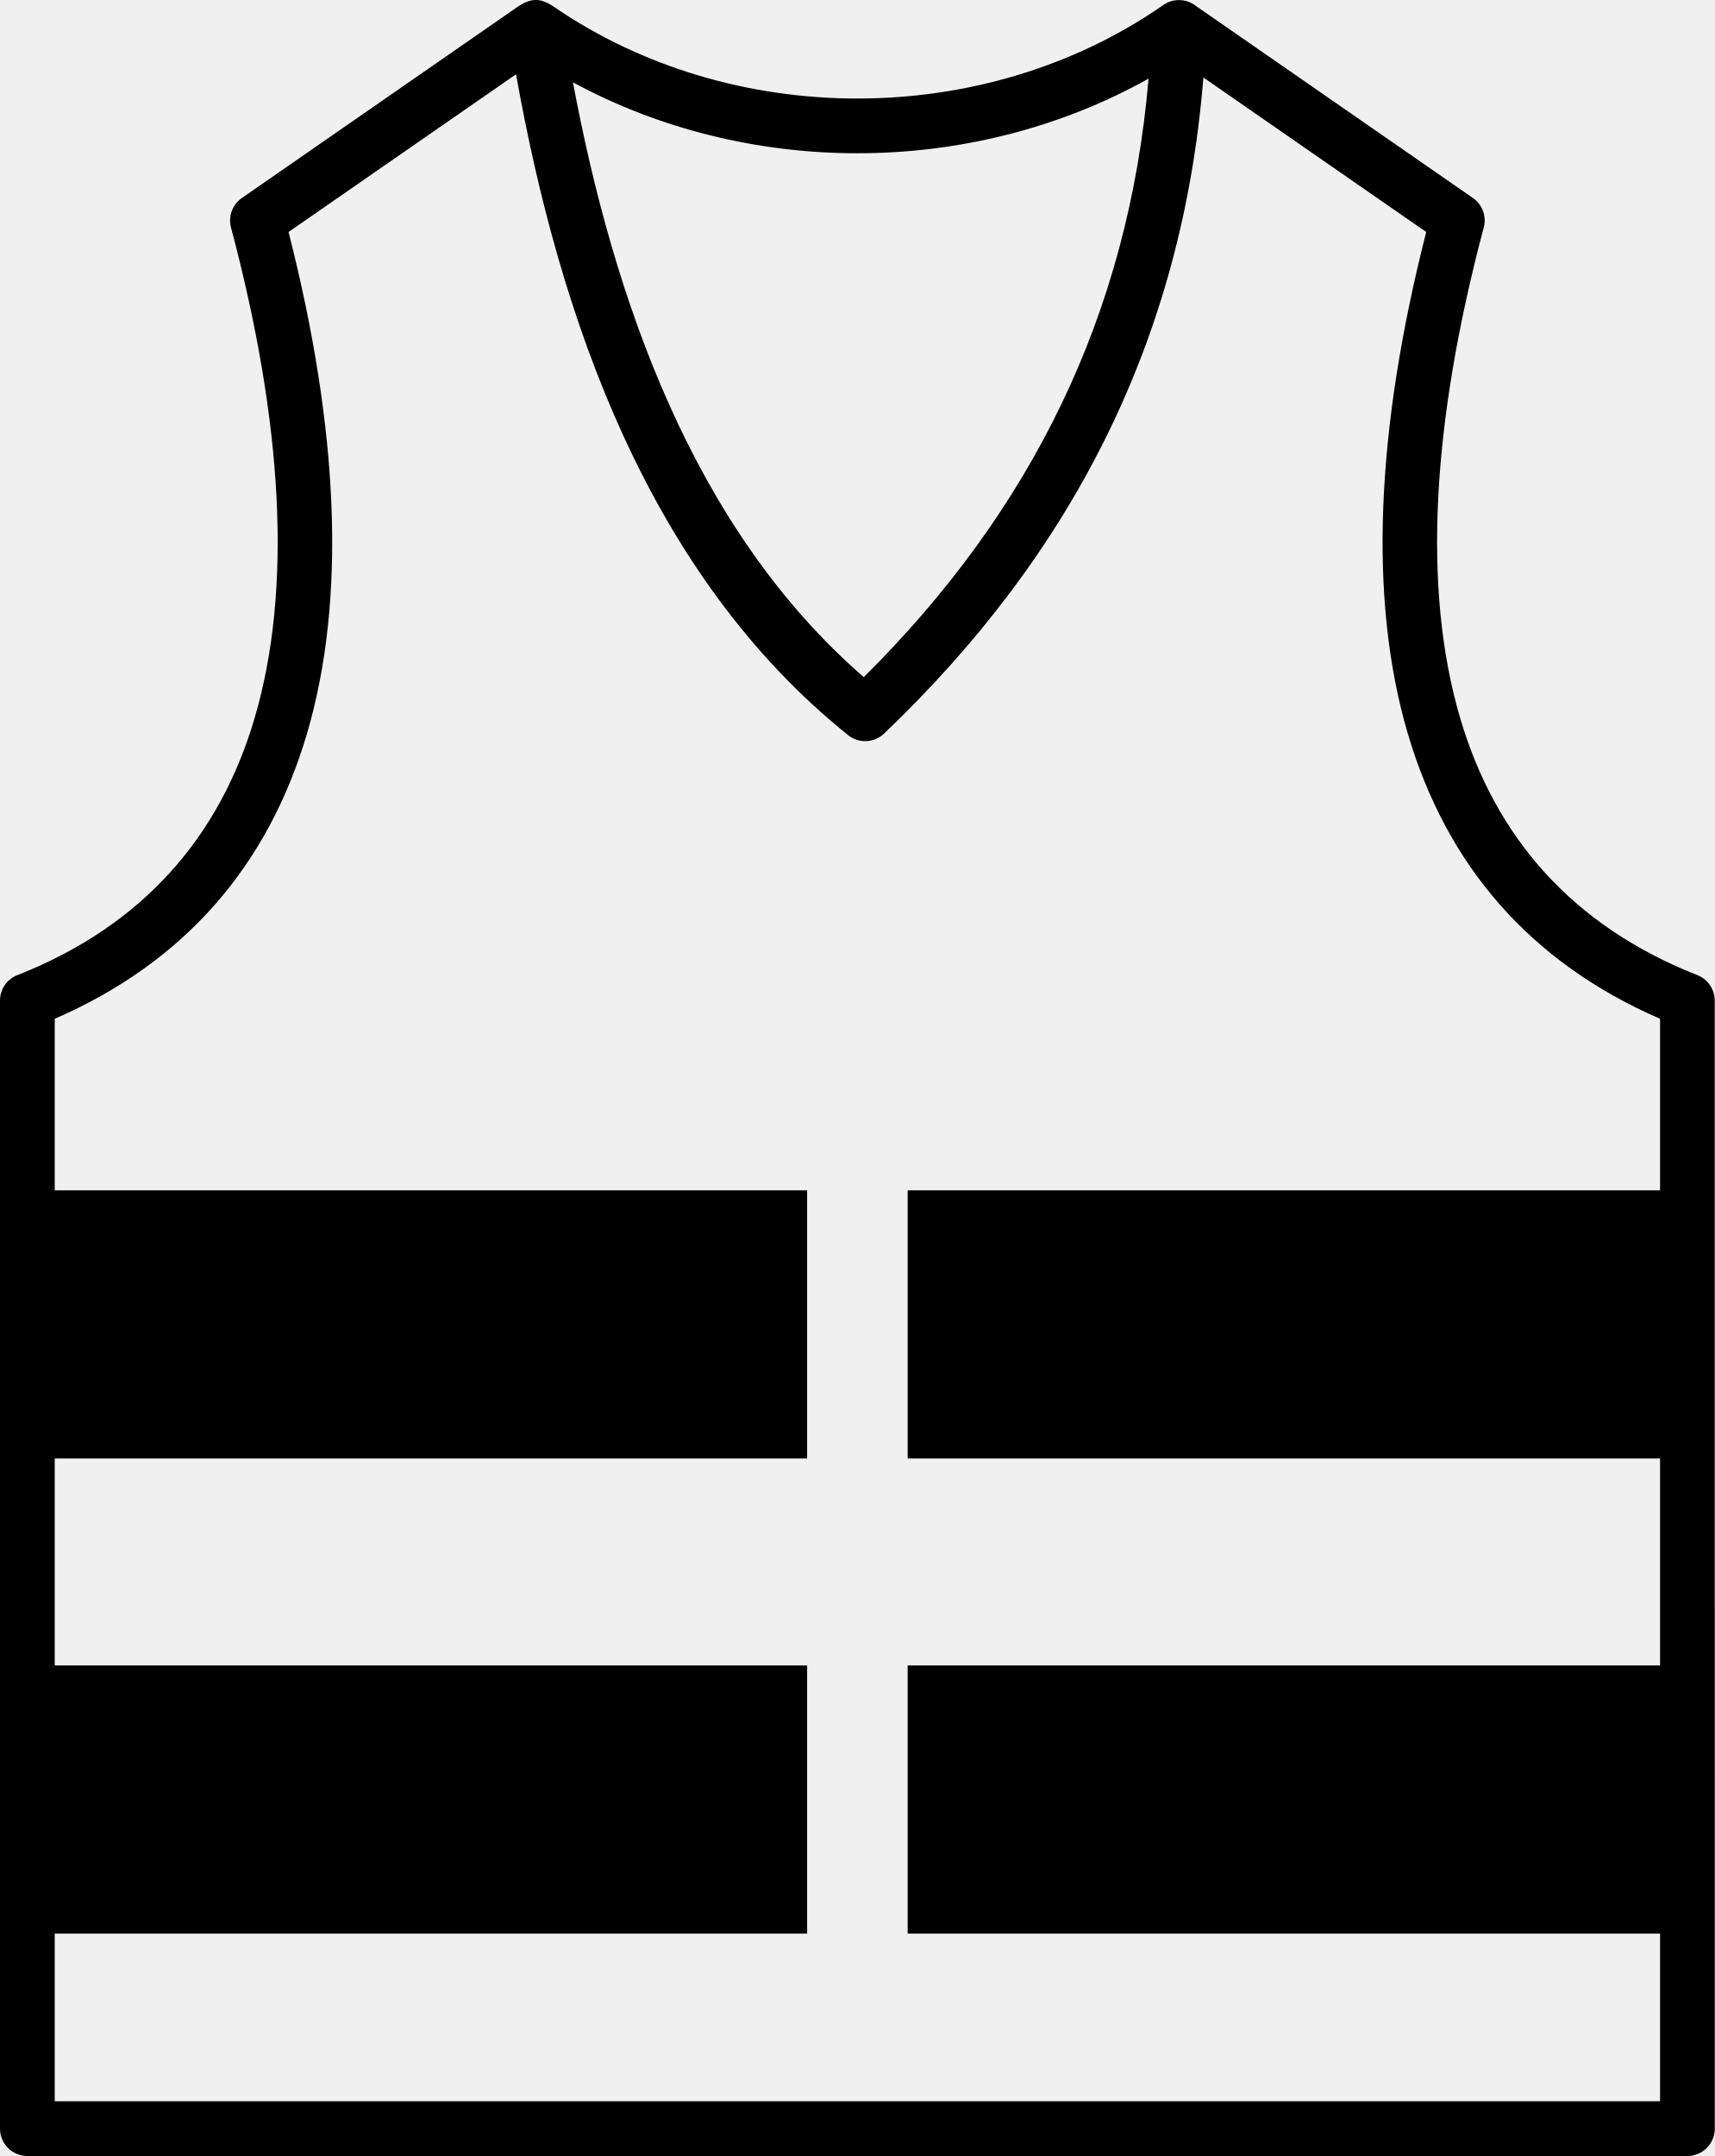
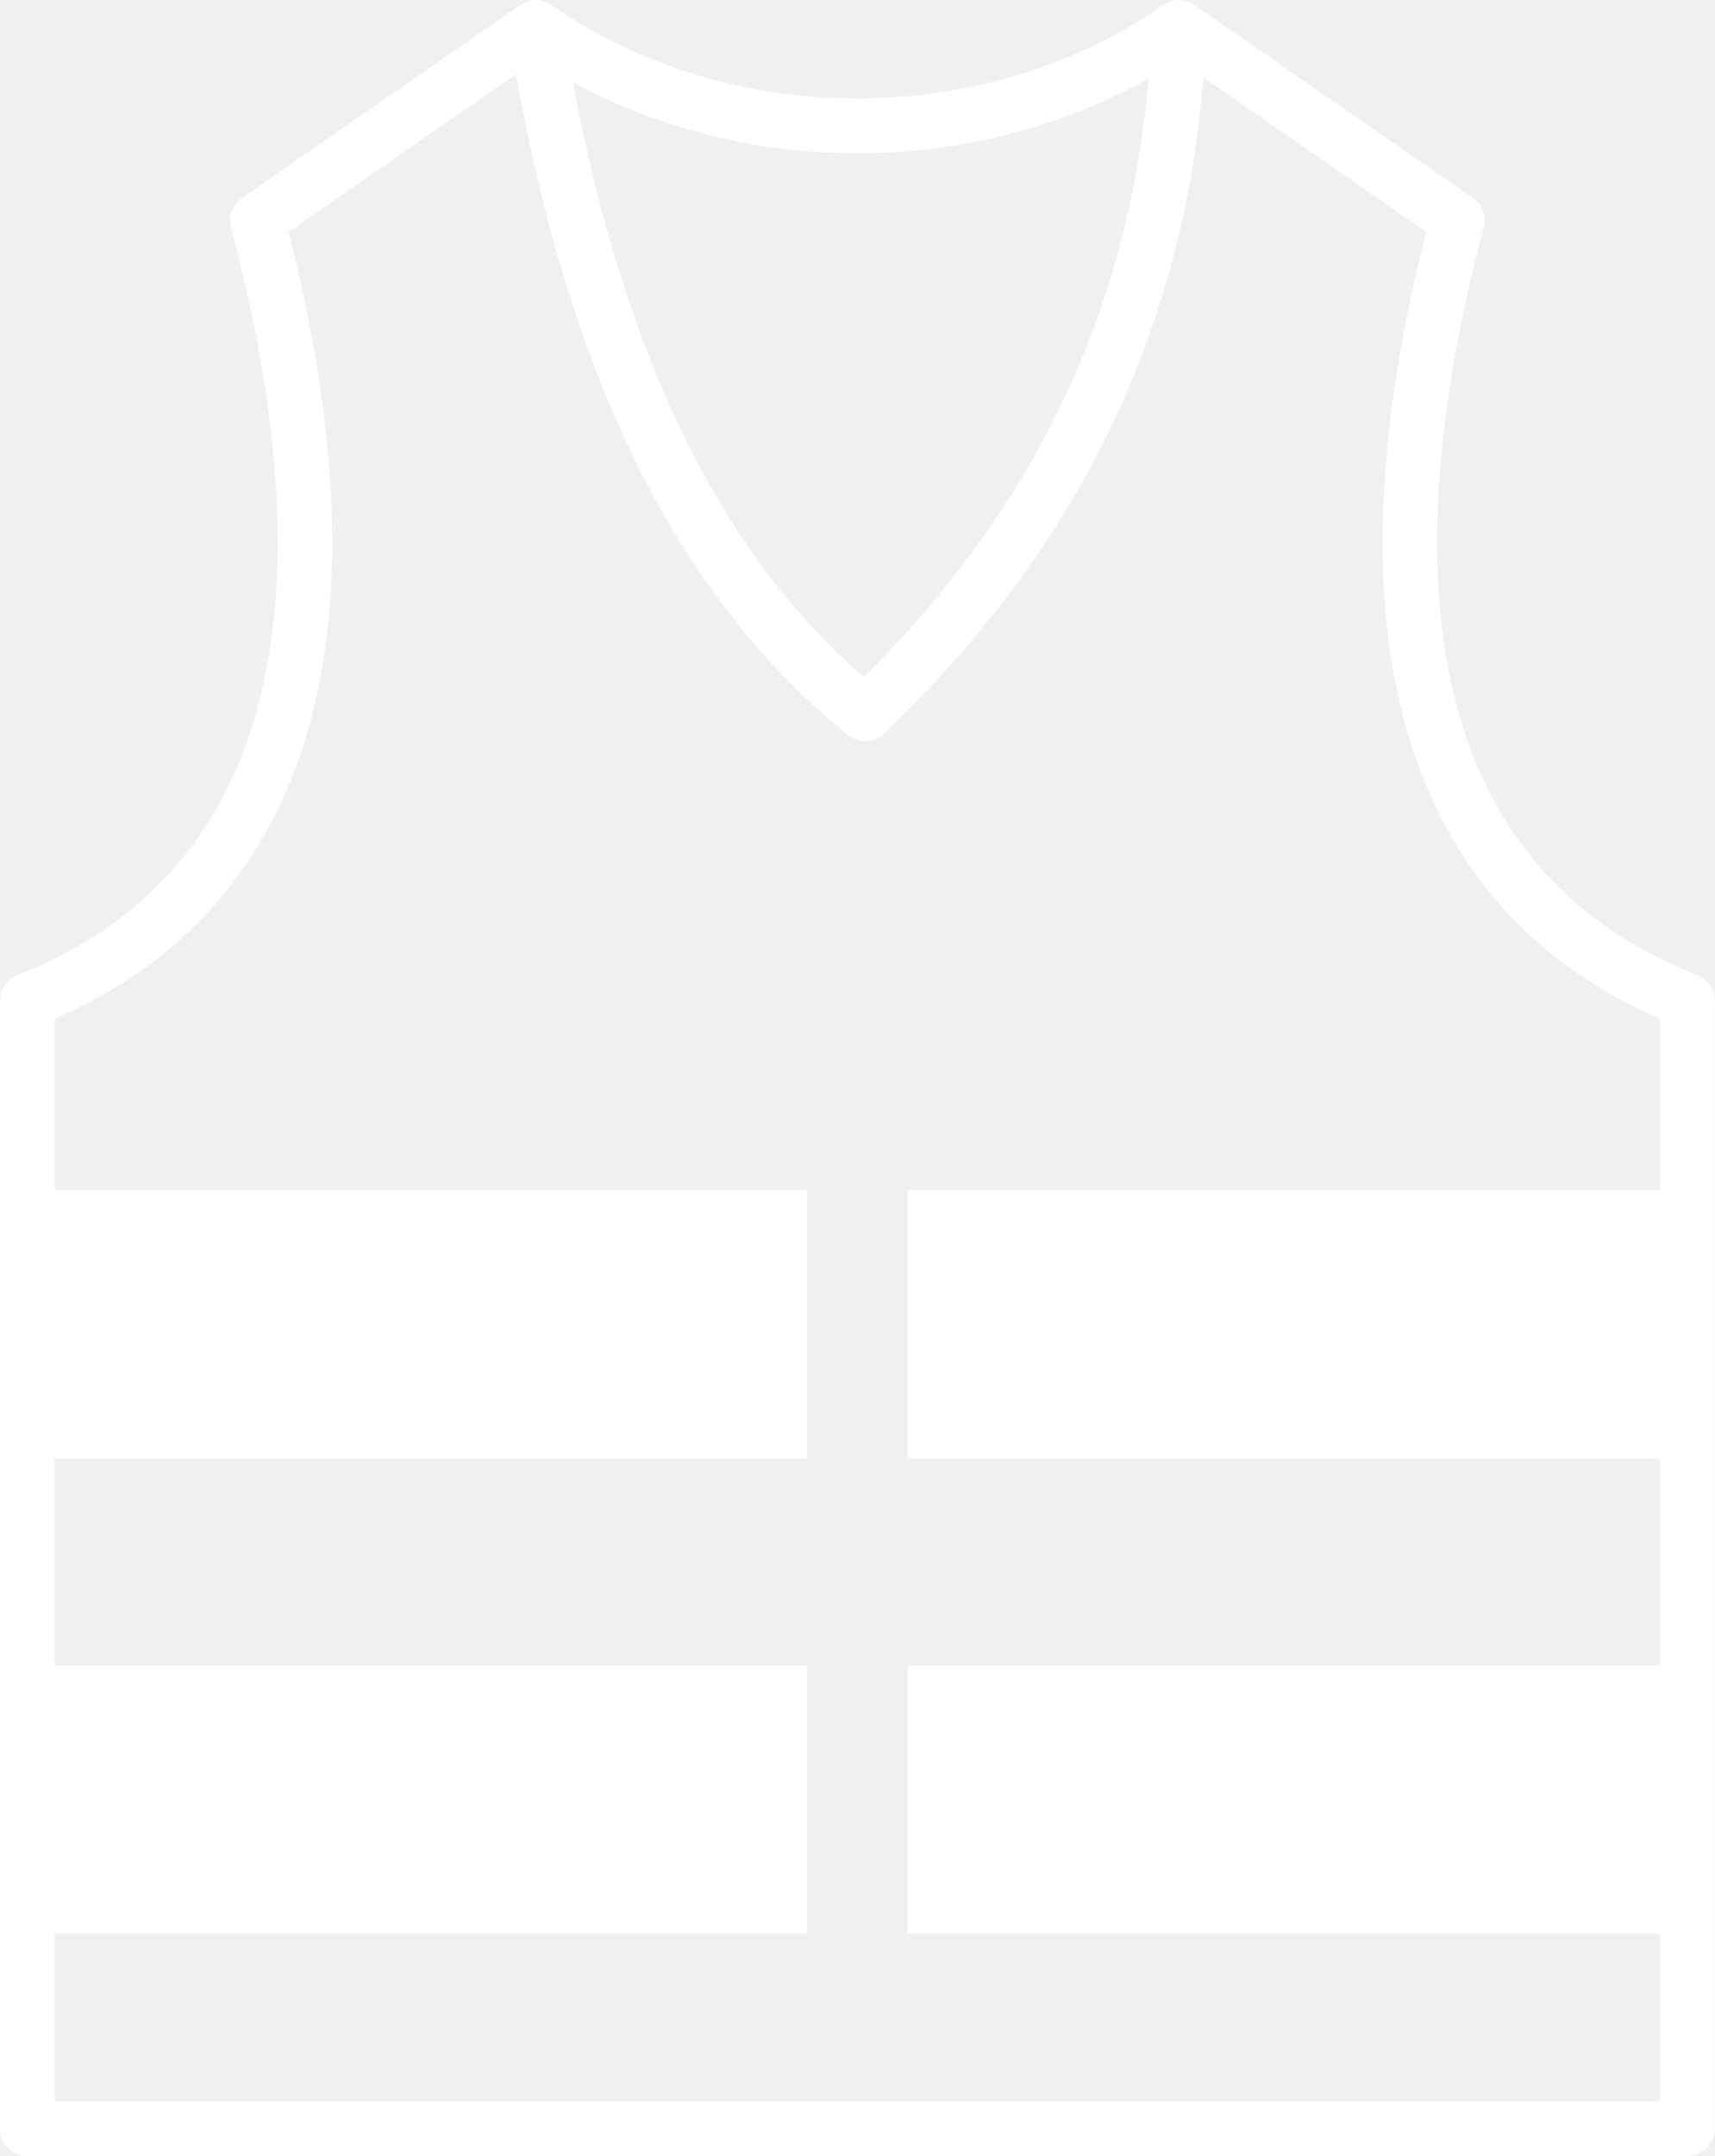
<svg xmlns="http://www.w3.org/2000/svg" shape-rendering="geometricPrecision" text-rendering="geometricPrecision" image-rendering="optimizeQuality" fill-rule="evenodd" clip-rule="evenodd" viewBox="0 0 407 511.63">
-   <path fill-rule="nonzero" d="M0 505.13V237.44c0-2.9 1.9-5.35 4.52-6.19 29.23-11.64 47.54-32.44 55.9-60.81 9.02-30.56 6.76-70.03-5.6-116.48-.73-2.81.49-5.68 2.83-7.14l65.16-45.17c3.15-2.17 5.46-2.18 8.48-.16 21.19 14.59 46.69 21.89 72.21 21.89 25.69 0 51.36-7.4 72.63-22.2a6.493 6.493 0 0 1 7.77.27l65.69 45.53a6.46 6.46 0 0 1 2.58 6.98c-12.35 46.45-14.61 85.92-5.59 116.48 8.4 28.49 26.83 49.35 56.28 60.96 2.56 1 4.12 3.45 4.13 6.04l.01 267.69a6.5 6.5 0 0 1-6.5 6.5H6.5a6.5 6.5 0 0 1-6.5-6.5zm12.99-222.65h178.58v63.63H12.99v49.12h178.58v63.63H12.99v39.78h381.02v-39.78H215.43v-63.63h178.58v-49.12H215.43v-63.63h178.58v-40.72c-31.07-13.49-50.7-36.58-59.87-67.66-9.4-31.92-7.57-72.2 4.37-119.05l-52.89-36.66c-4.95 61.94-31 112.98-75.81 155.71a6.48 6.48 0 0 1-8.52.35c-47.4-38.08-68.45-98.85-78.81-156.82L68.49 55.05c11.94 46.85 13.77 87.13 4.37 119.05-9.17 31.08-28.8 54.17-59.87 67.66v40.72zm123-262.94c9.64 51.38 28.45 105.93 69.03 141.15 39.77-39.48 62.81-86.01 67.59-142.03-21.1 11.8-45.12 17.71-69.11 17.71-23.39 0-46.8-5.62-67.51-16.83z" />
+   <path fill="#ffffff" d="M0 505.13V237.44c0-2.9 1.9-5.35 4.52-6.19 29.23-11.64 47.54-32.44 55.9-60.81 9.02-30.56 6.76-70.03-5.6-116.48-.73-2.81.49-5.68 2.83-7.14l65.16-45.17c3.15-2.17 5.46-2.18 8.48-.16 21.19 14.59 46.69 21.89 72.21 21.89 25.69 0 51.36-7.4 72.63-22.2a6.493 6.493 0 0 1 7.77.27l65.69 45.53a6.46 6.46 0 0 1 2.58 6.98c-12.35 46.45-14.61 85.92-5.59 116.48 8.4 28.49 26.83 49.35 56.28 60.96 2.56 1 4.12 3.45 4.13 6.04l.01 267.69a6.5 6.5 0 0 1-6.5 6.5H6.5a6.5 6.5 0 0 1-6.5-6.5zm12.99-222.65h178.58v63.63H12.99v49.12h178.58v63.63H12.99v39.78h381.02v-39.78H215.43v-63.63h178.58v-49.12H215.43v-63.63h178.58v-40.72c-31.07-13.49-50.7-36.58-59.87-67.66-9.4-31.92-7.57-72.2 4.37-119.05l-52.89-36.66c-4.95 61.94-31 112.98-75.81 155.71a6.48 6.48 0 0 1-8.52.35c-47.4-38.08-68.45-98.85-78.81-156.82L68.49 55.05c11.94 46.85 13.77 87.13 4.37 119.05-9.17 31.08-28.8 54.17-59.87 67.66v40.72zm123-262.94c9.64 51.38 28.45 105.93 69.03 141.15 39.77-39.48 62.81-86.01 67.59-142.03-21.1 11.8-45.12 17.71-69.11 17.71-23.39 0-46.8-5.62-67.51-16.83z" />
</svg>
